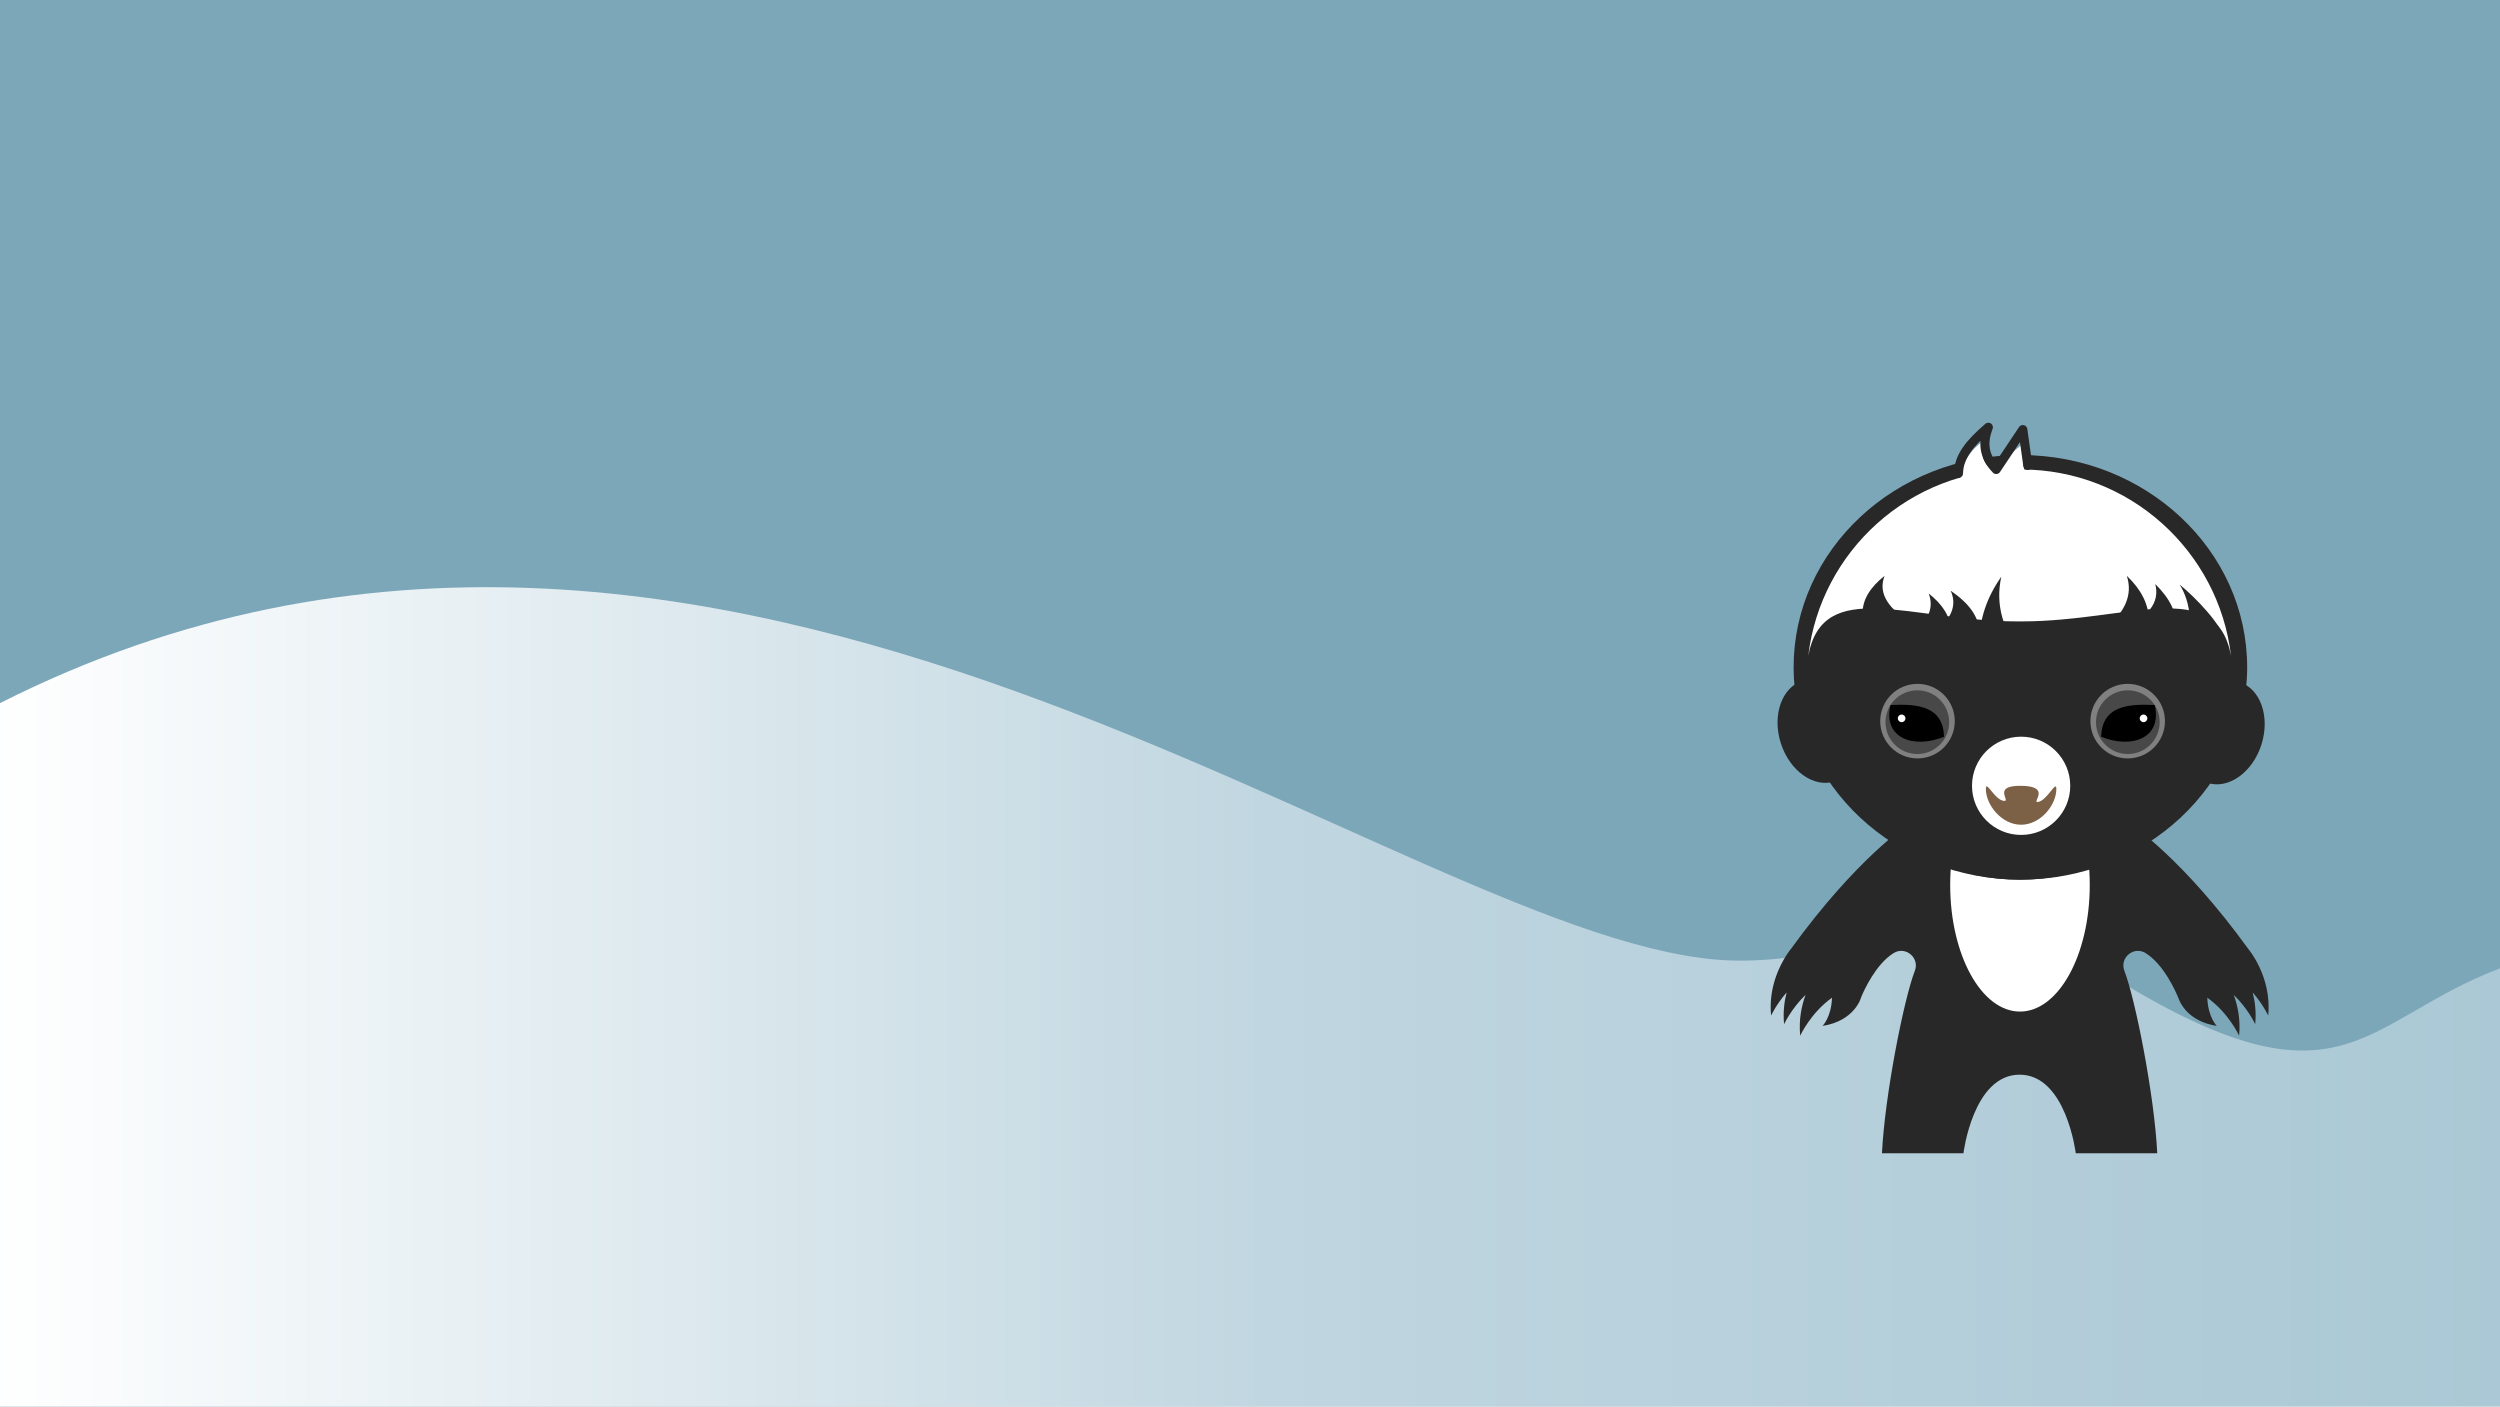
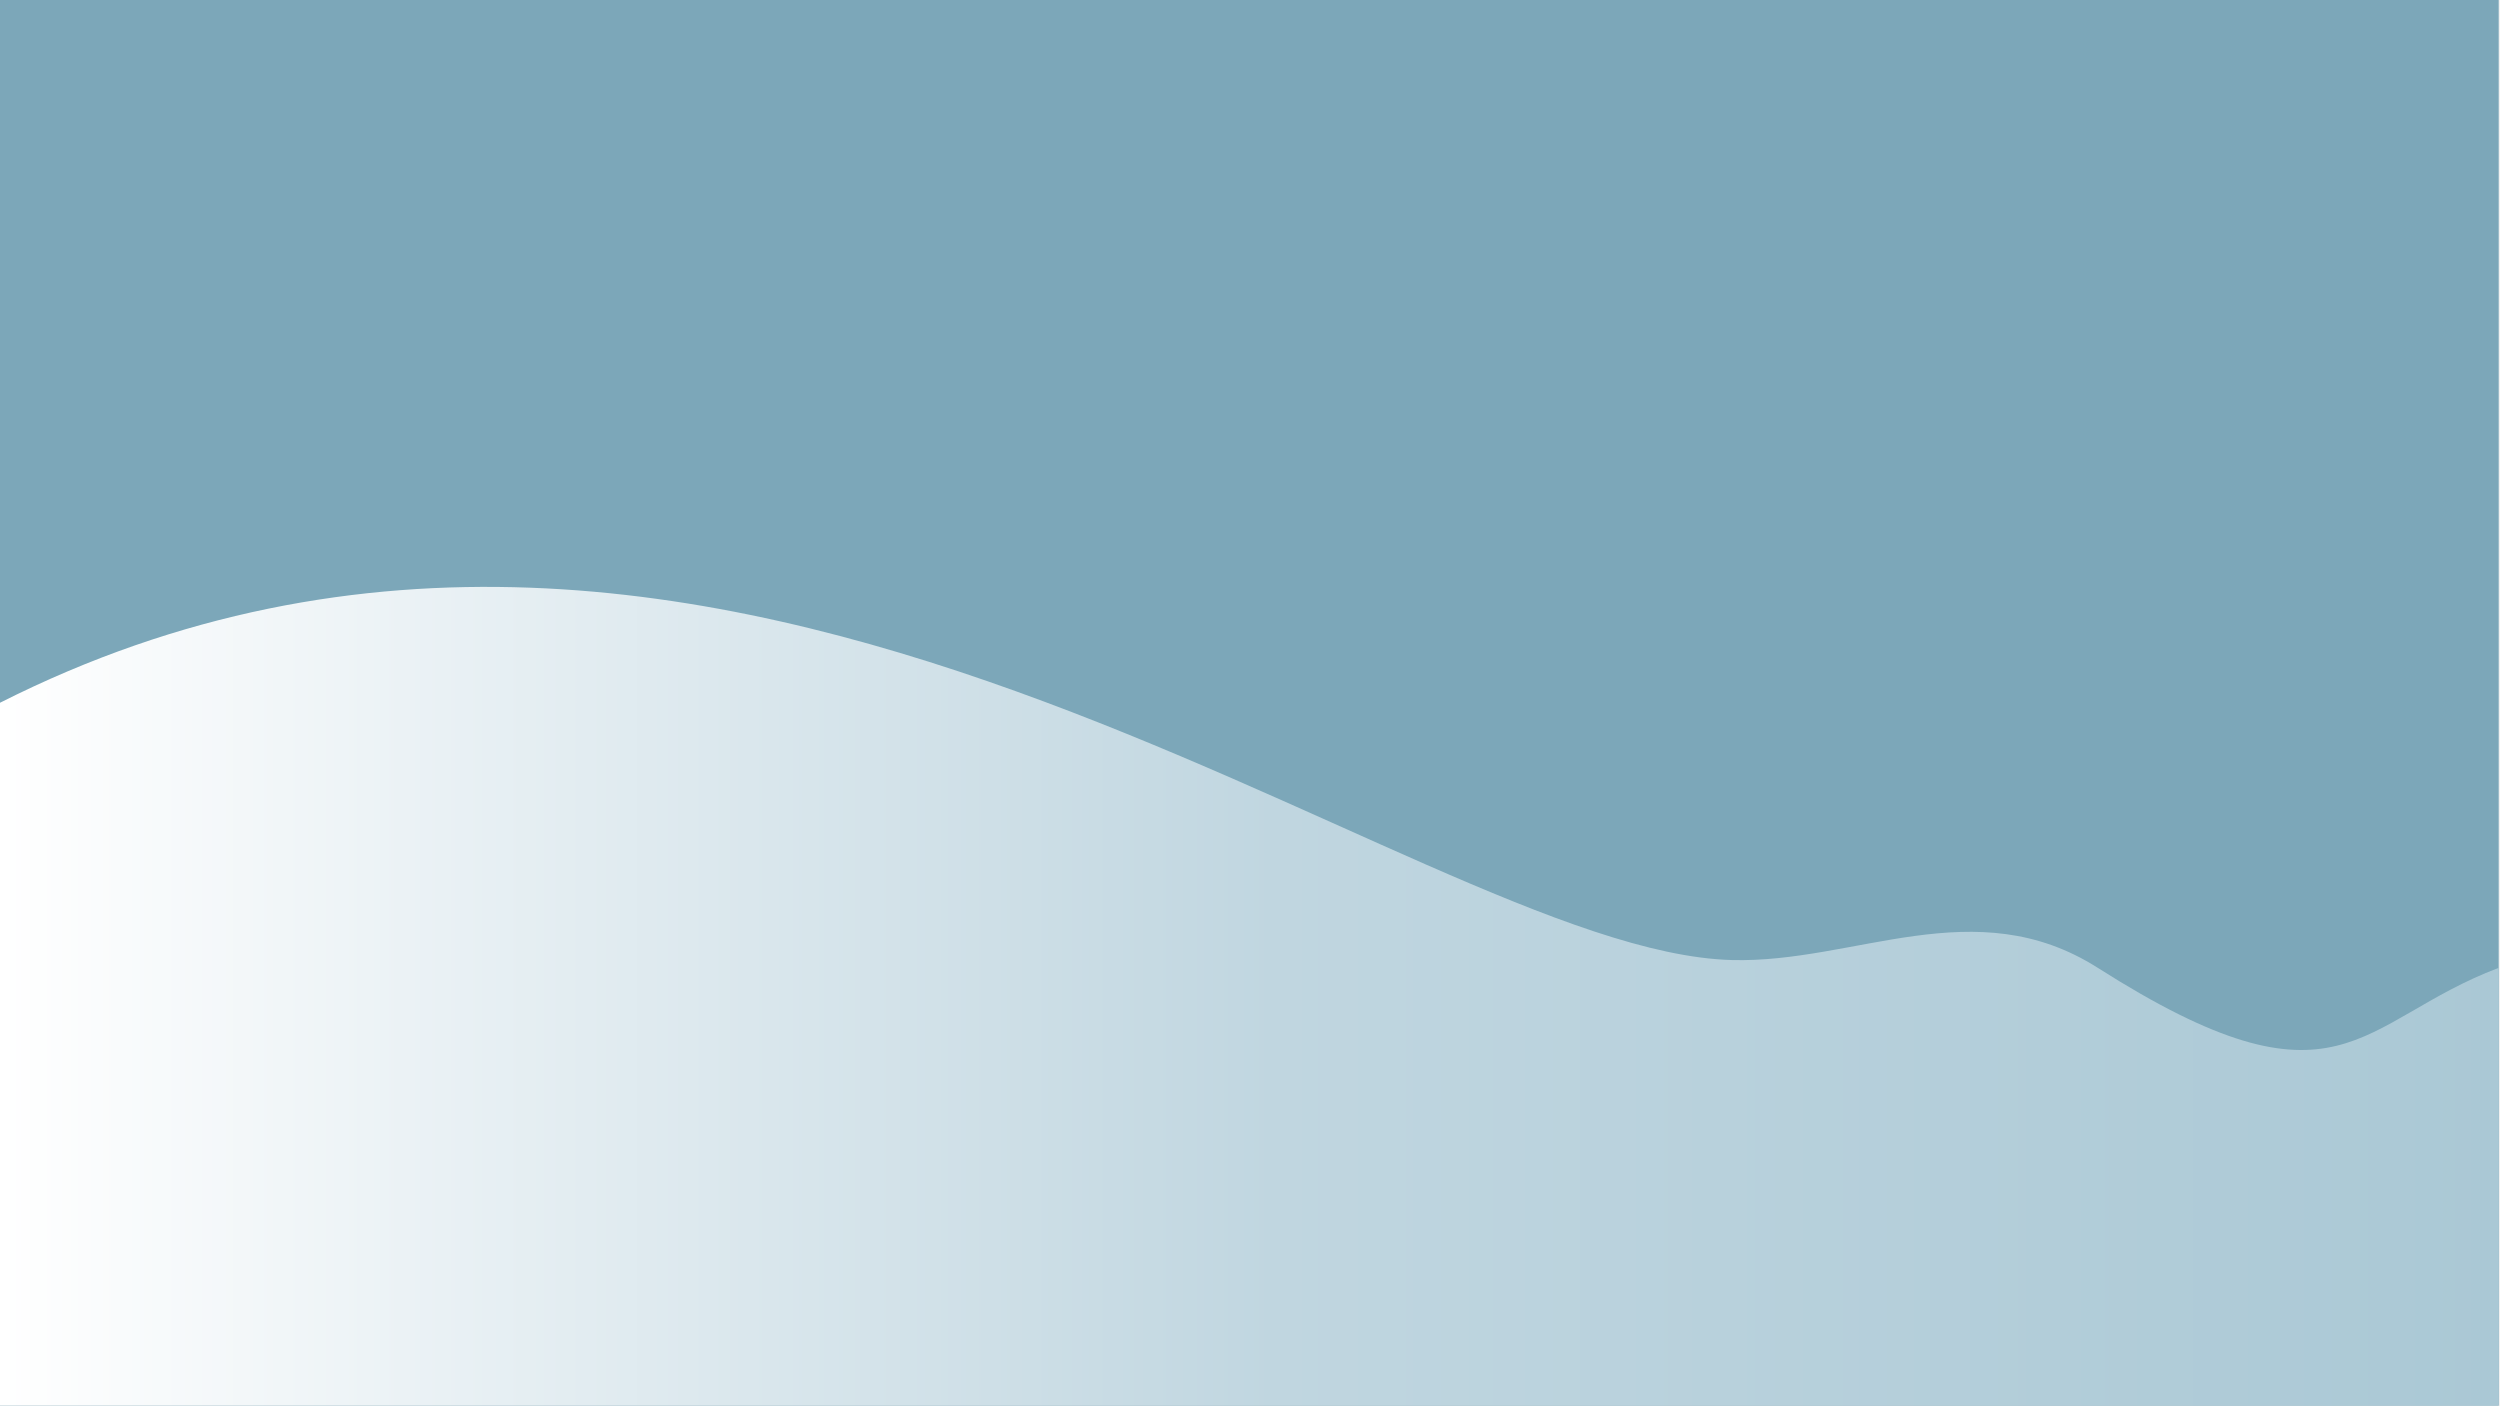
- <svg xmlns="http://www.w3.org/2000/svg" width="100%" height="100%" viewBox="0 0 1920 1080" version="1.1" xml:space="preserve" style="fill-rule:evenodd;clip-rule:evenodd;stroke-linecap:round;stroke-linejoin:round;stroke-miterlimit:1.5;">
-   <g id="Layer1">
-     <g>
-       <g>
-         <rect x="0" y="0" width="1920" height="1080" style="fill:#7ca7b9;" />
-       </g>
-       <path d="M0,540c555.196,-280.504 1082.37,190.818 1330.6,197.692c94.659,2.621 187.026,-53.994 281.299,5.981c186.589,118.705 199.34,41.216 308.105,0l0,336.327l-1920,0" style="fill:url(#_Linear1);" />
-       <g>
-         <path d="M1726.85,728.981l-0.011,0.004c-50.396,-69.62 -89.447,-95.228 -89.447,-95.228l-86.334,-10.762l-86.336,10.762c0,0 -39.062,25.617 -89.469,95.26l-0.011,-0.004c0,0 -1.28,1.537 -3.081,4.293c-0.026,0.036 -0.051,0.07 -0.077,0.107l0.006,0.004c-5.011,7.691 -14.038,24.882 -11.887,46.524c0,0 3.945,-8.575 11.926,-17.725c-1.825,7.083 -2.837,15.313 -1.938,24.363c0,0 5.427,-11.834 16.489,-22.536c-3.064,8.408 -5.335,19.123 -4.119,31.354c0,0 7.987,-17.485 24.421,-29.162c-0.543,15.078 -7.274,21.667 -7.274,21.667c25.163,-3.954 29.694,-22.087 29.724,-22.21c2.254,-5.39 11.253,-25.235 24.822,-33.697c9.117,-5.686 20.199,3.56 16.335,13.586c-8.522,22.116 -23.083,95.863 -25.242,140.123l62.582,0c0,0 7.348,-60.354 43.129,-60.354c35.779,0 43.127,60.354 43.127,60.354l62.582,0c-2.159,-44.26 -16.72,-118.007 -25.242,-140.123c-3.864,-10.026 7.218,-19.272 16.335,-13.586c14.214,8.865 23.409,30.206 25.092,34.345c1.059,3.24 7.076,18.035 29.527,21.562c0,0 -6.733,-6.589 -7.274,-21.667c16.432,11.677 24.421,29.162 24.421,29.162c1.216,-12.231 -1.055,-22.948 -4.121,-31.354c11.064,10.7 16.489,22.536 16.489,22.536c0.901,-9.05 -0.114,-17.28 -1.936,-24.363c7.979,9.15 11.926,17.725 11.926,17.725c2.938,-29.584 -15.134,-50.96 -15.134,-50.96" style="fill:#282828;fill-rule:nonzero;" />
-         <path d="M1604.93,679.677c0,53.683 -23.994,97.205 -53.593,97.205c-29.597,0 -53.591,-43.522 -53.591,-97.205c0,-53.684 23.994,-97.205 53.591,-97.205c29.599,0 53.593,43.521 53.593,97.205" style="fill:#fff;fill-rule:nonzero;" />
-         <ellipse cx="1551.66" cy="512.524" rx="174.167" ry="163.063" style="fill:#282828;" />
-         <path d="M1551.09,465.91c89.593,0 162.331,-42.246 162.331,47.347c0,89.592 -72.738,162.33 -162.331,162.33c-89.593,0 -162.331,-72.738 -162.331,-162.33c0,-89.593 72.738,-47.347 162.331,-47.347Z" style="fill:#282828;" />
-         <path d="M1384.38,522.799c16.012,-5.081 34.511,8.128 41.284,29.477c6.774,21.35 -0.727,42.807 -16.739,47.888c-16.012,5.08 -34.511,-8.129 -41.284,-29.478c-6.774,-21.35 0.726,-42.807 16.739,-47.887Z" style="fill:#282828;" />
-         <path d="M1720.06,523.926c-16.012,-5.08 -34.511,8.128 -41.284,29.478c-6.774,21.349 0.727,42.807 16.739,47.887c16.012,5.08 34.511,-8.129 41.284,-29.478c6.774,-21.349 -0.727,-42.807 -16.739,-47.887Z" style="fill:#282828;" />
-         <path d="M1501.27,553.839c0,15.814 -12.82,28.633 -28.633,28.633c-15.813,0 -28.633,-12.819 -28.633,-28.633c0,-15.813 12.82,-28.632 28.633,-28.632c15.813,0 28.633,12.819 28.633,28.632" style="fill:#808080;fill-rule:nonzero;" />
-         <path d="M1496.98,554.628c0,13.51 -10.952,24.462 -24.462,24.462c-13.51,0 -24.463,-10.952 -24.463,-24.462c0,-13.511 10.953,-24.462 24.463,-24.462c13.51,0 24.462,10.951 24.462,24.462" style="fill:#484848;fill-rule:nonzero;" />
-         <path d="M1451.89,541.439c-6.092,25.829 18.226,33.822 41.146,24.374c-0.831,-23.133 -19.363,-25.408 -41.146,-24.374Z" />
-         <circle cx="1460.46" cy="551.697" r="2.931" style="fill:#fff;" />
-         <path d="M1605.43,553.839c0,15.814 12.82,28.633 28.632,28.633c15.814,0 28.634,-12.819 28.634,-28.633c0,-15.813 -12.82,-28.632 -28.634,-28.632c-15.812,0 -28.632,12.819 -28.632,28.632" style="fill:#808080;fill-rule:nonzero;" />
-         <path d="M1609.71,554.628c0,13.51 10.952,24.462 24.461,24.462c13.511,0 24.463,-10.952 24.463,-24.462c0,-13.511 -10.952,-24.462 -24.463,-24.462c-13.509,0 -24.461,10.951 -24.461,24.462" style="fill:#484848;fill-rule:nonzero;" />
-         <path d="M1654.8,541.439c6.091,25.829 -18.227,33.822 -41.147,24.374c0.832,-23.133 19.364,-25.408 41.147,-24.374Z" />
-         <circle cx="1646.24" cy="551.697" r="2.931" style="fill:#fff;" />
-         <path d="M1422.02,464.219c-6.534,-5.038 1.141,-13.829 19.205,-25.364l0,25.364l-19.205,0Z" style="fill:#282828;" />
-         <path d="M1551.09,360.564c0.378,-0.003 0.756,-0.004 1.135,-0.004c83.073,0 151.656,62.537 161.196,143.062c-11.418,-61.429 -79.035,-26.387 -160.632,-26.387c-0.567,0 -1.133,-0.001 -1.699,-0.005c-0.566,0.004 -1.132,0.005 -1.698,0.005c-81.598,0 -149.215,-35.042 -160.633,26.387c9.541,-80.525 78.123,-143.062 161.197,-143.062c0.378,0 0.756,0.001 1.134,0.004Z" style="fill:#fff;" />
-         <path d="M1430.47,470.588c0.039,-10.25 5.911,-19.667 16.91,-28.351c-4.759,12.072 1.314,23.312 16.909,33.819l-33.819,-5.468Z" style="fill:#282828;" />
-         <path d="M1507.48,381.393c-4.778,-11.597 -1.93,-29.494 14.295,-41.666c-1.307,16.556 7.69,28.011 35.586,30.292l-49.881,11.374Z" style="fill:#fff;" />
-         <path d="M1527.04,381.63c1.335,-16.387 11.818,-30.723 30.342,-43.256c-9.048,18.72 -0.811,37.442 22.618,56.166l-52.96,-12.91Z" style="fill:#fff;" />
-         <path d="M1520.09,493.809c0.038,-18.396 5.91,-35.297 16.909,-50.884c-4.759,21.668 1.315,41.84 16.909,60.697l-33.818,-9.813Z" style="fill:#282828;" />
-         <path d="M1650.29,476.34c-0.038,-12.33 -5.91,-23.657 -16.909,-34.103c4.759,14.521 -1.315,28.041 -16.91,40.679l33.819,-6.576Z" style="fill:#282828;" />
-         <path d="M1498.11,484.116c-0.039,-10.25 -5.911,-19.667 -16.909,-28.352c4.759,12.073 -1.315,23.312 -16.91,33.819l33.819,-5.467Z" style="fill:#282828;" />
-         <path d="M1670.75,482.748c1.604,-11.311 -3.852,-22.715 -15.514,-34.199c3.707,14.14 -5.314,25.482 -25.523,34.367l41.037,-0.168Z" style="fill:#282828;" />
-         <path d="M1520.09,485.546c-0.051,-11.531 -7.684,-22.125 -21.983,-31.895c6.187,13.581 -1.709,26.226 -21.982,38.046l43.965,-6.151Z" style="fill:#282828;" />
-         <path d="M1707.79,491.274c-0.039,-10.25 -22.821,-33.589 -33.819,-42.273c7.82,12.072 14.074,38.53 -5.073,49.037l38.892,-6.764Z" style="fill:#282828;" />
-         <circle cx="1552.22" cy="603.496" r="37.724" style="fill:#fff;" />
-         <path d="M1504.11,363.526c0.316,-12.772 8.185,-22.614 22.93,-35.386c-4.131,10.806 -4.259,21.613 6.046,32.42l20.434,-30.617l3.833,27.461" style="fill:none;stroke:#282828;stroke-width:7px;" />
-         <path d="M1579.29,605.893c0,-7.33 -7.052,9.134 -14.266,10.034c-4.921,0.614 10.911,-12.128 -12.807,-12.426c-22.366,-0.28 -8.096,11.671 -12.825,11.596c-7.298,-0.118 -14.247,-16.684 -14.247,-9.204c0,12.329 12.12,27.506 27.072,27.506c14.952,0 27.073,-15.177 27.073,-27.506" style="fill:#7d6147;fill-rule:nonzero;" />
-       </g>
-     </g>
-   </g>
-   <g id="Layer2" />
+ <svg xmlns="http://www.w3.org/2000/svg" width="1921" height="1080" viewBox="0 0 1921 1080" fill="none">
+   <path d="M1920 0H0V1080H1920V0Z" fill="#7CA7B9" />
+   <path fill-rule="evenodd" clip-rule="evenodd" d="M0 539.998C555.196 259.494 1082.37 730.816 1330.6 737.69C1425.26 740.311 1517.63 683.696 1611.9 743.671C1798.49 862.376 1811.24 784.887 1920 743.671V1080H0.004" fill="url(#paint0_linear_1435_1087)" />
  <defs>
-     <linearGradient id="_Linear1" x1="0" y1="0" x2="1" y2="0" gradientUnits="userSpaceOnUse" gradientTransform="matrix(1920,0,0,647.841,0,756.079)">
-       <stop offset="0" style="stop-color:#fff;stop-opacity:1" />
-       <stop offset="0.51" style="stop-color:#c0d6e0;stop-opacity:1" />
-       <stop offset="1" style="stop-color:#aac8d5;stop-opacity:1" />
+     <linearGradient id="paint0_linear_1435_1087" x1="0" y1="756.077" x2="1920" y2="756.077" gradientUnits="userSpaceOnUse">
+       <stop stop-color="white" />
+       <stop offset="0.51" stop-color="#C0D6E0" />
+       <stop offset="1" stop-color="#AAC8D5" />
    </linearGradient>
  </defs>
</svg>
